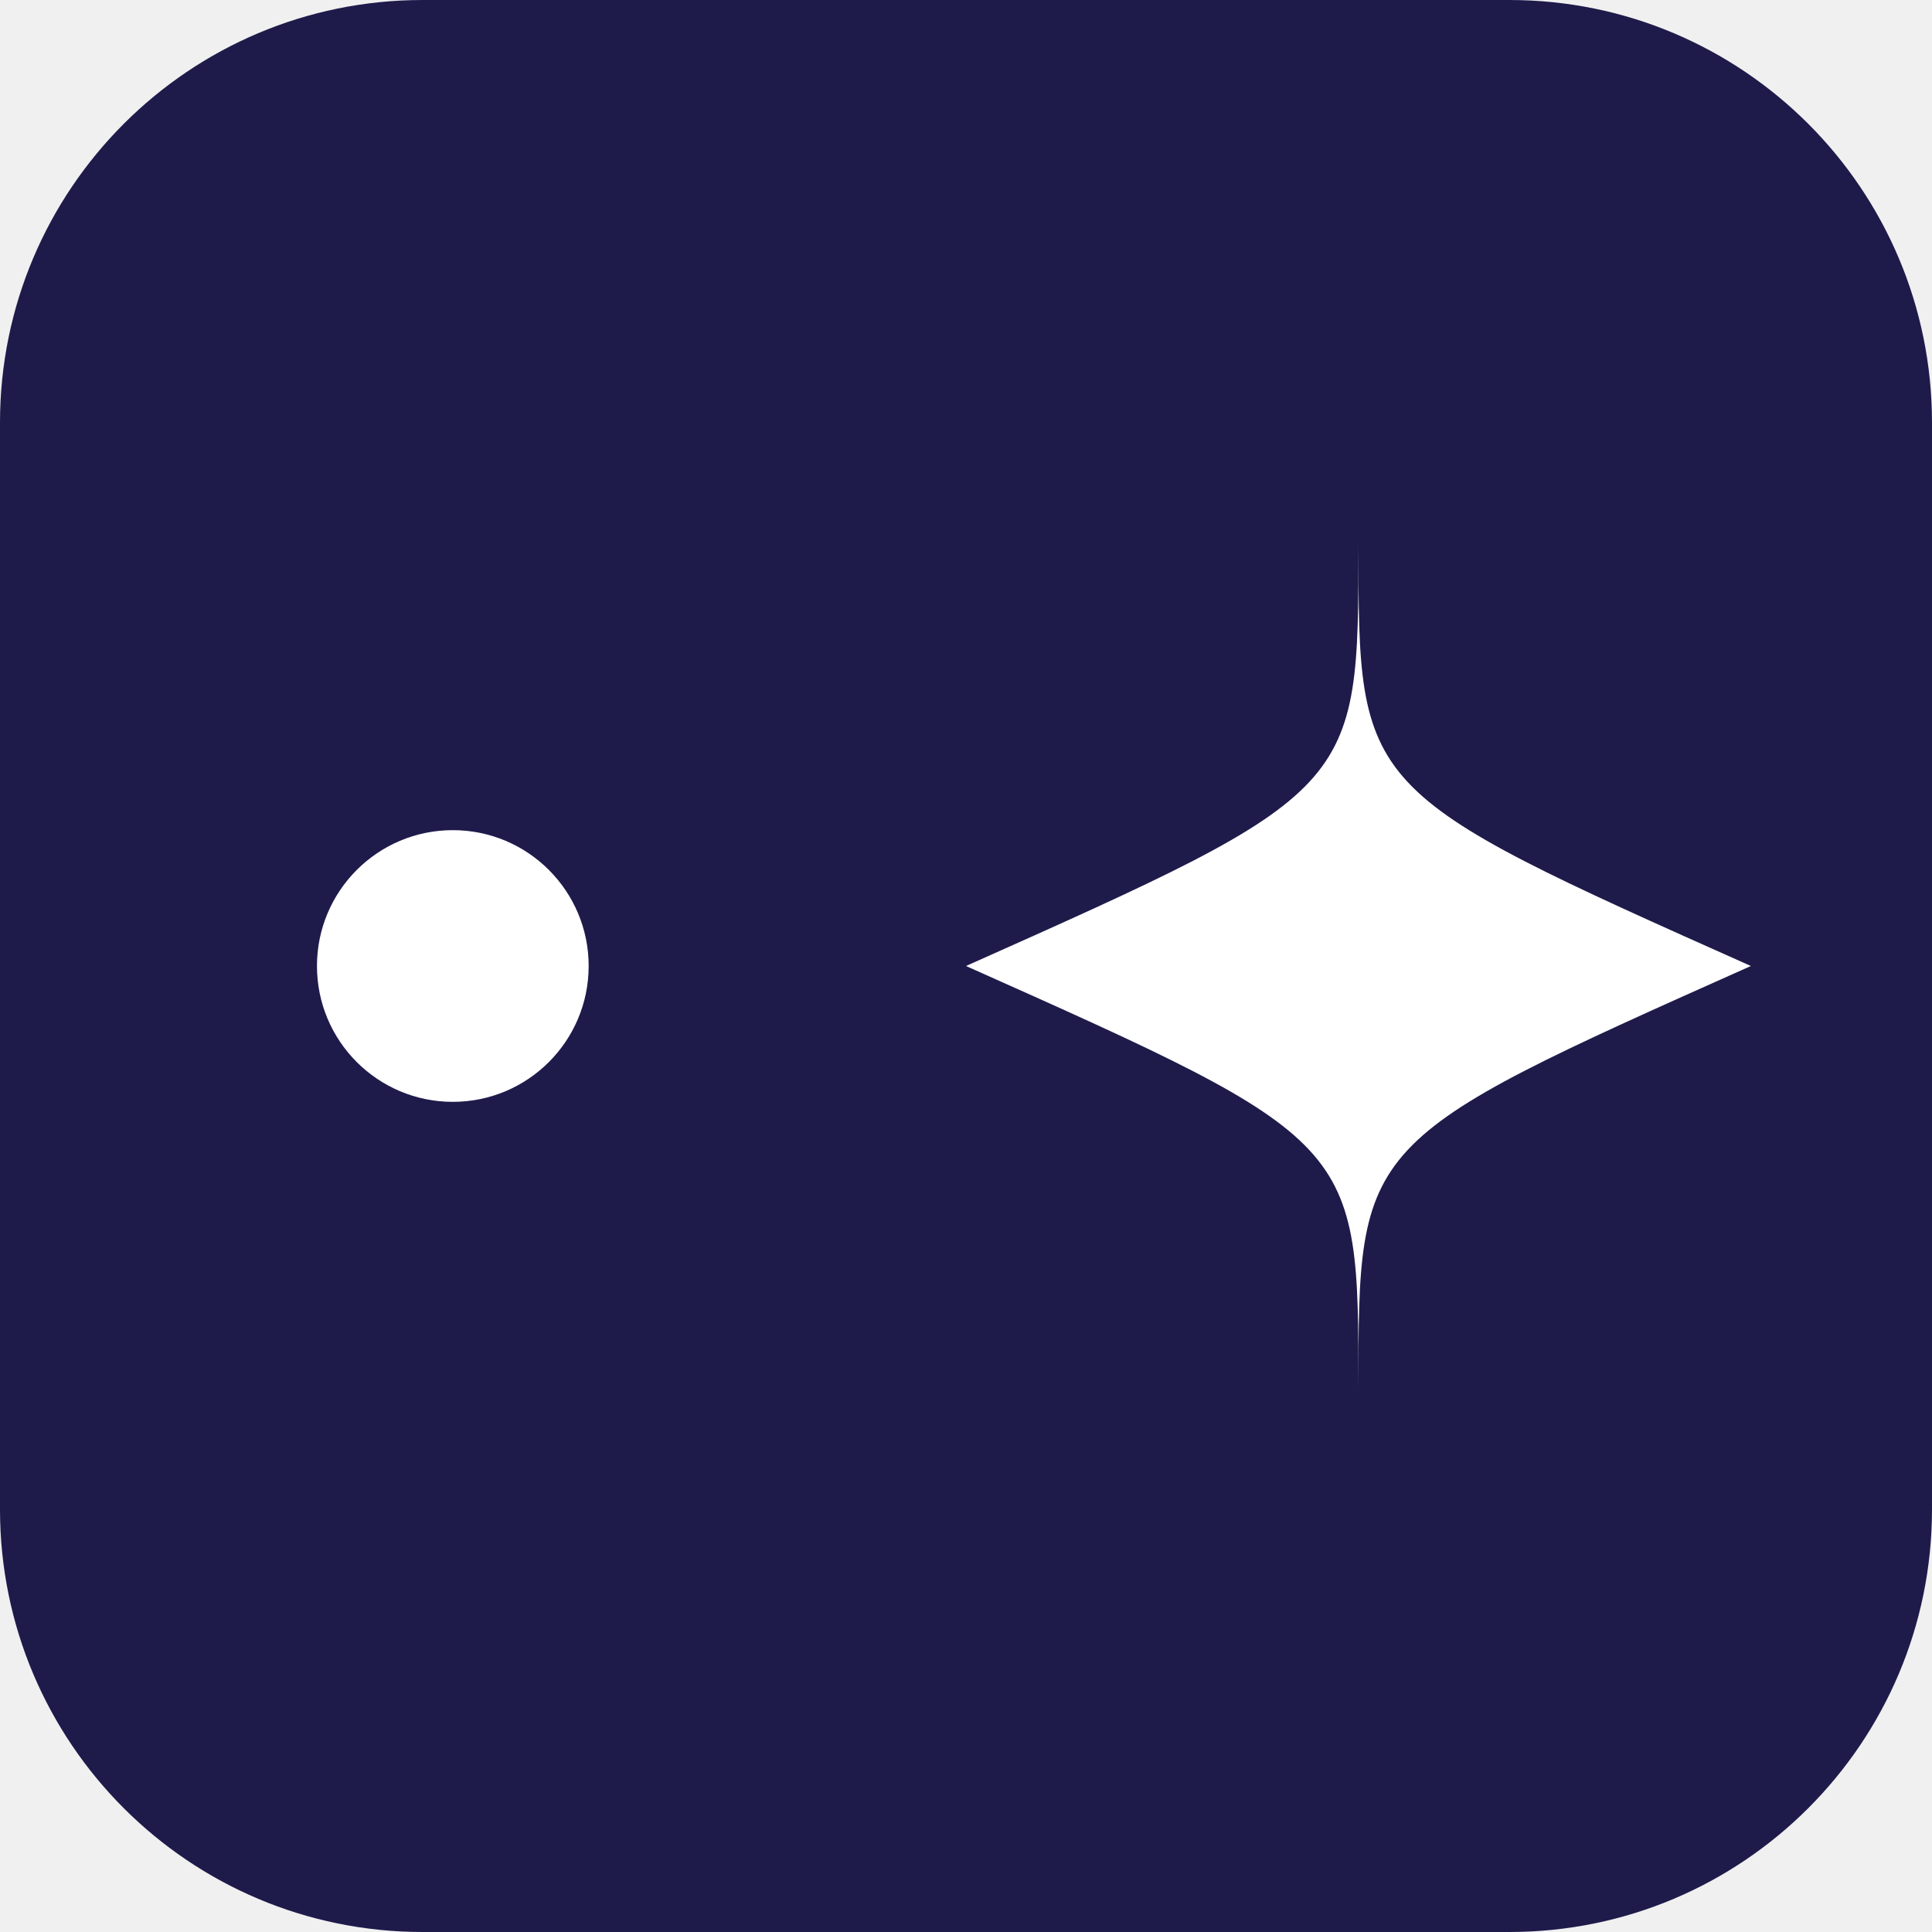
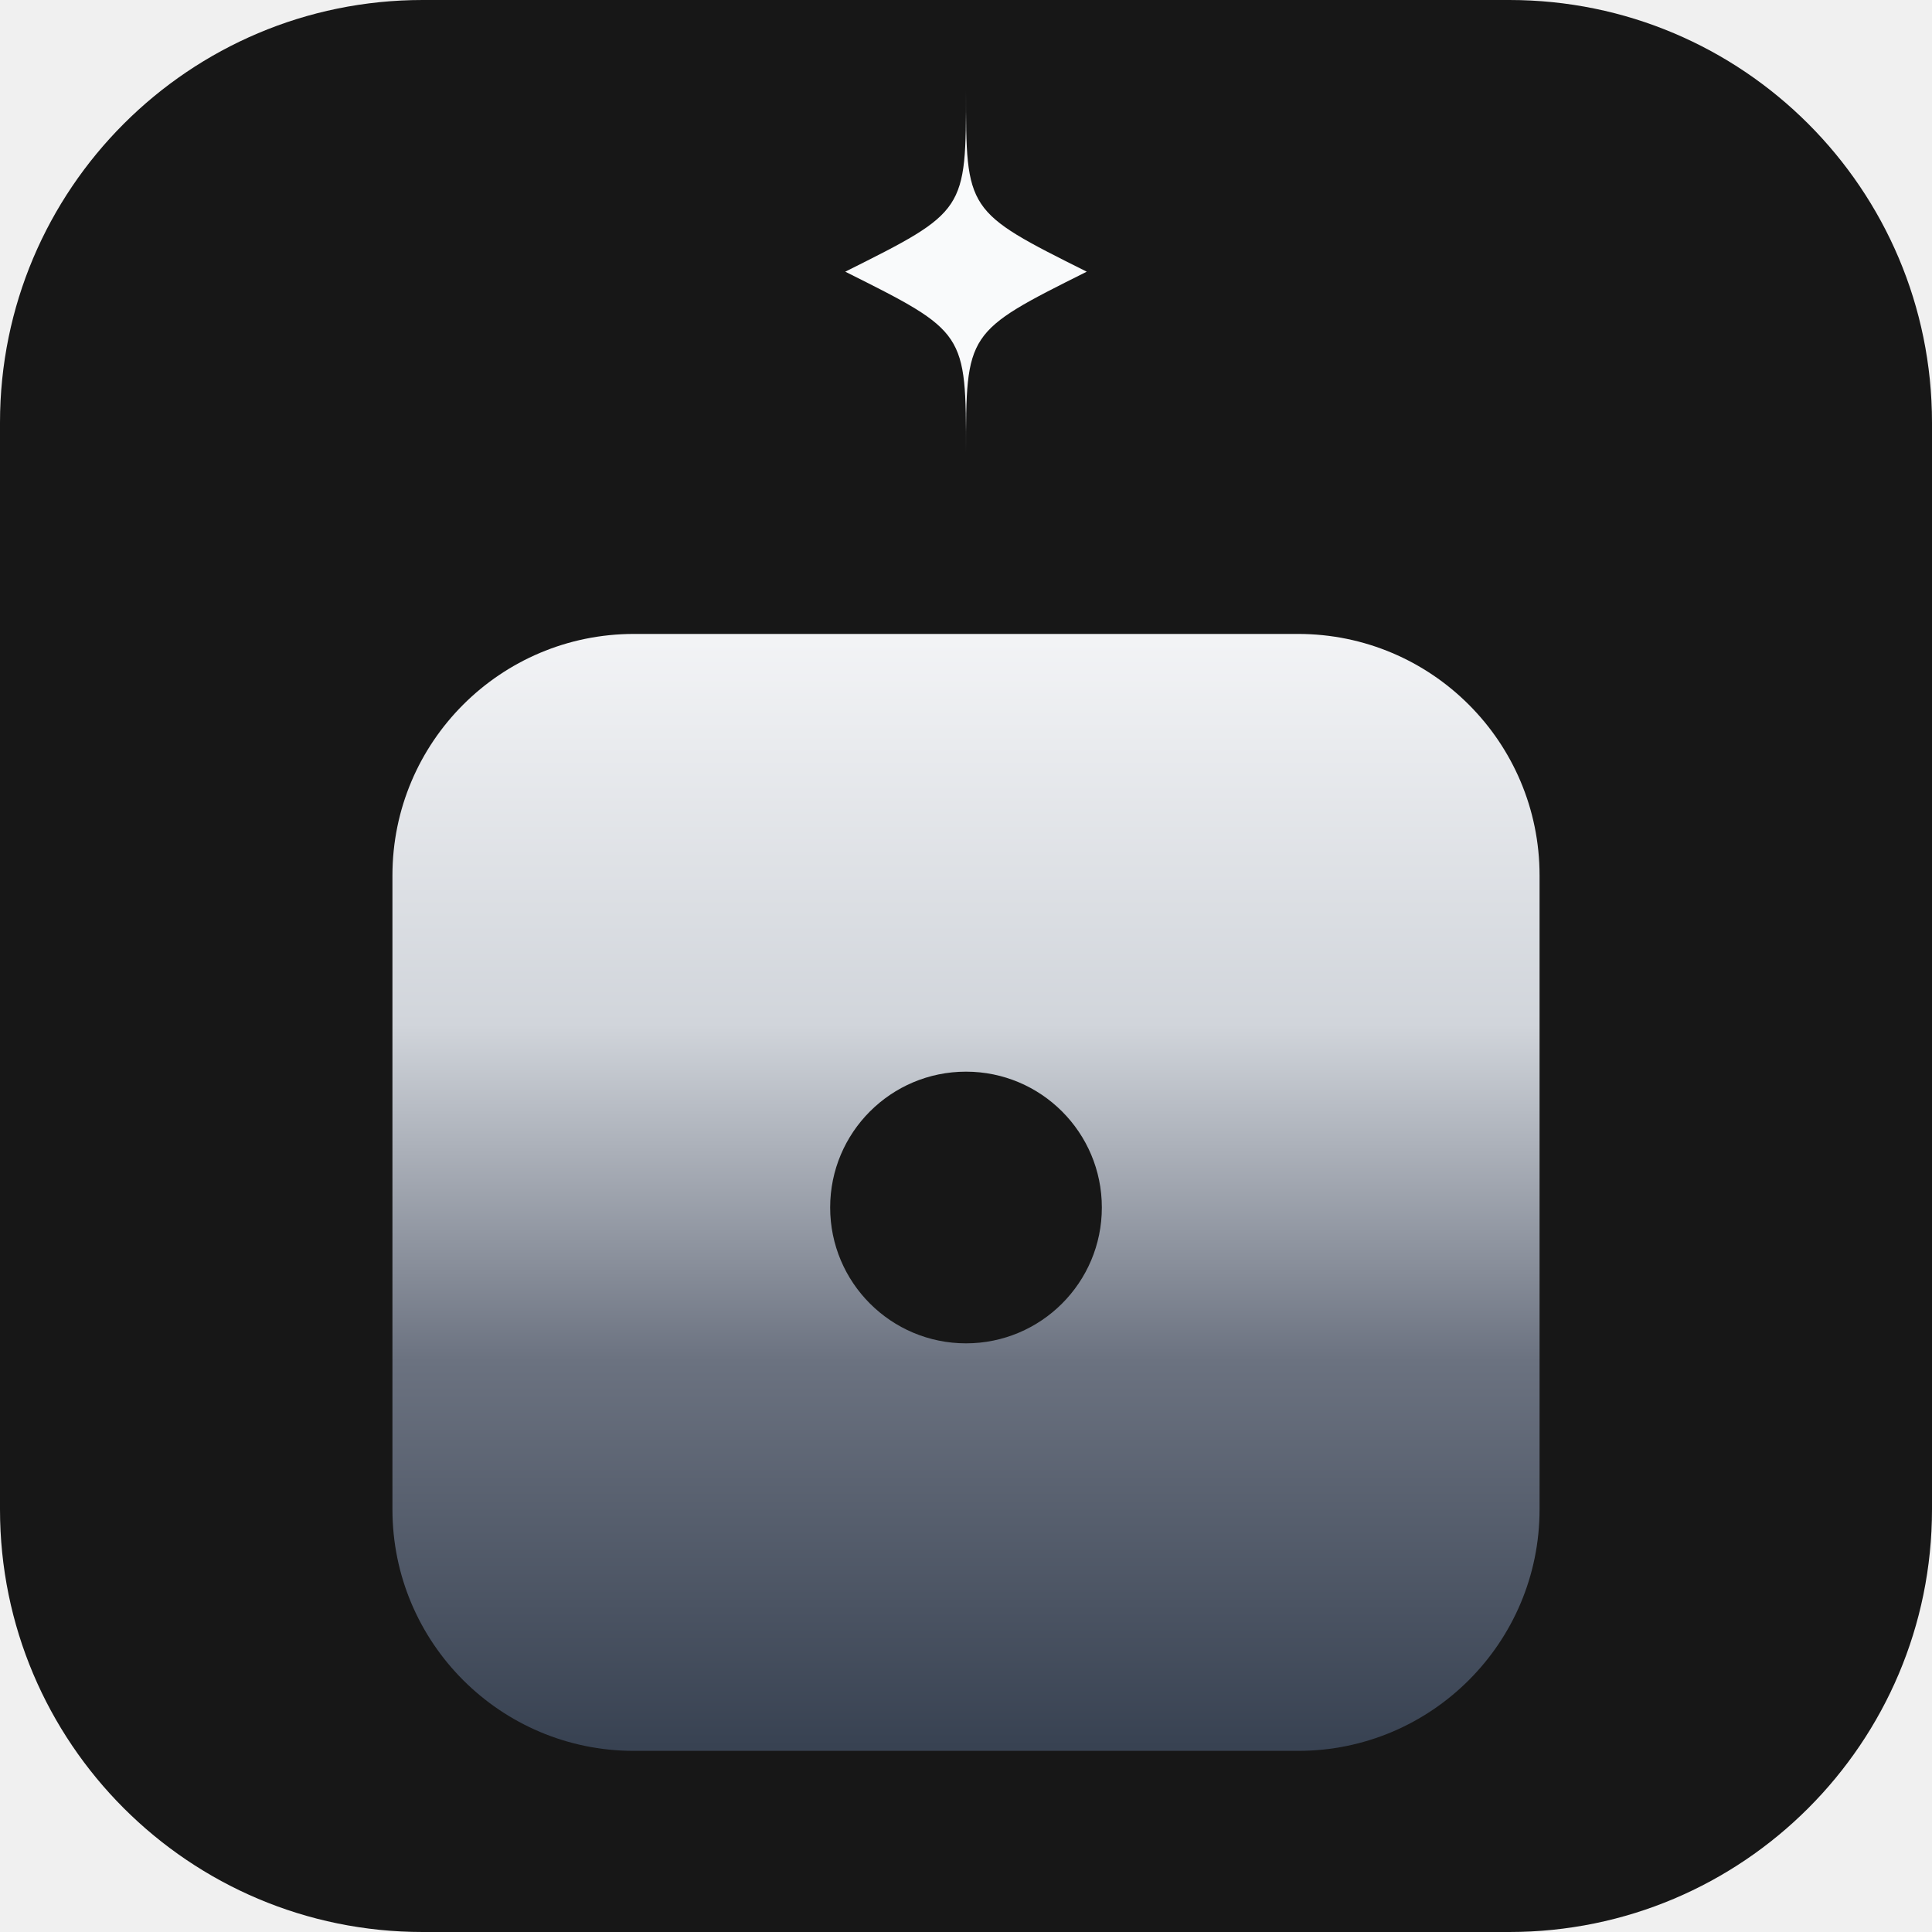
<svg xmlns="http://www.w3.org/2000/svg" viewBox="0 0 128 128" width="128" height="128" role="img" aria-label="AI Actions">
-   <rect width="128" height="128" rx="28" fill="#1E1B4B" />
-   <circle cx="30" cy="64" r="9" fill="#ffffff" />
-   <path d="M 90 36            C 90 52.4 90 52.4 64 64            C 90 75.6 90 75.6 90 92            C 90 75.6 90 75.6 116 64            C 90 52.4 90 52.4 90 36 Z" fill="#ffffff" />
+   <defs>
+     <linearGradient id="chrome" x1="0" y1="0" x2="0" y2="1">
+       <stop offset="0%" stop-color="#F3F4F6" />
+       <stop offset="35%" stop-color="#D1D5DB" />
+       <stop offset="65%" stop-color="#6B7280" />
+       <stop offset="100%" stop-color="#374151" />
+     </linearGradient>
+     <linearGradient id="chromeAntenna" x1="0" y1="0" x2="0" y2="1">
+       <stop offset="0%" stop-color="#E5E7EB" />
+       <stop offset="100%" stop-color="#6B7280" />
+     </linearGradient>
+   </defs>
+   <rect width="128" height="128" rx="28" fill="#171717" />
+   <line x1="64" y1="26" x2="64" y2="38" stroke="url(#chromeAntenna)" stroke-width="3.5" stroke-linecap="round" />
+   <path d="M 64 6            C 64 14 64 14 56 18            C 64 22 64 22 64 30            C 64 22 64 22 72 18            C 64 14 64 14 64 6 Z" fill="#F9FAFB" />
+   <rect x="26" y="42" width="76" height="74" rx="16" fill="url(#chrome)" />
+   <circle cx="64" cy="80" r="9" fill="#171717" />
</svg>
